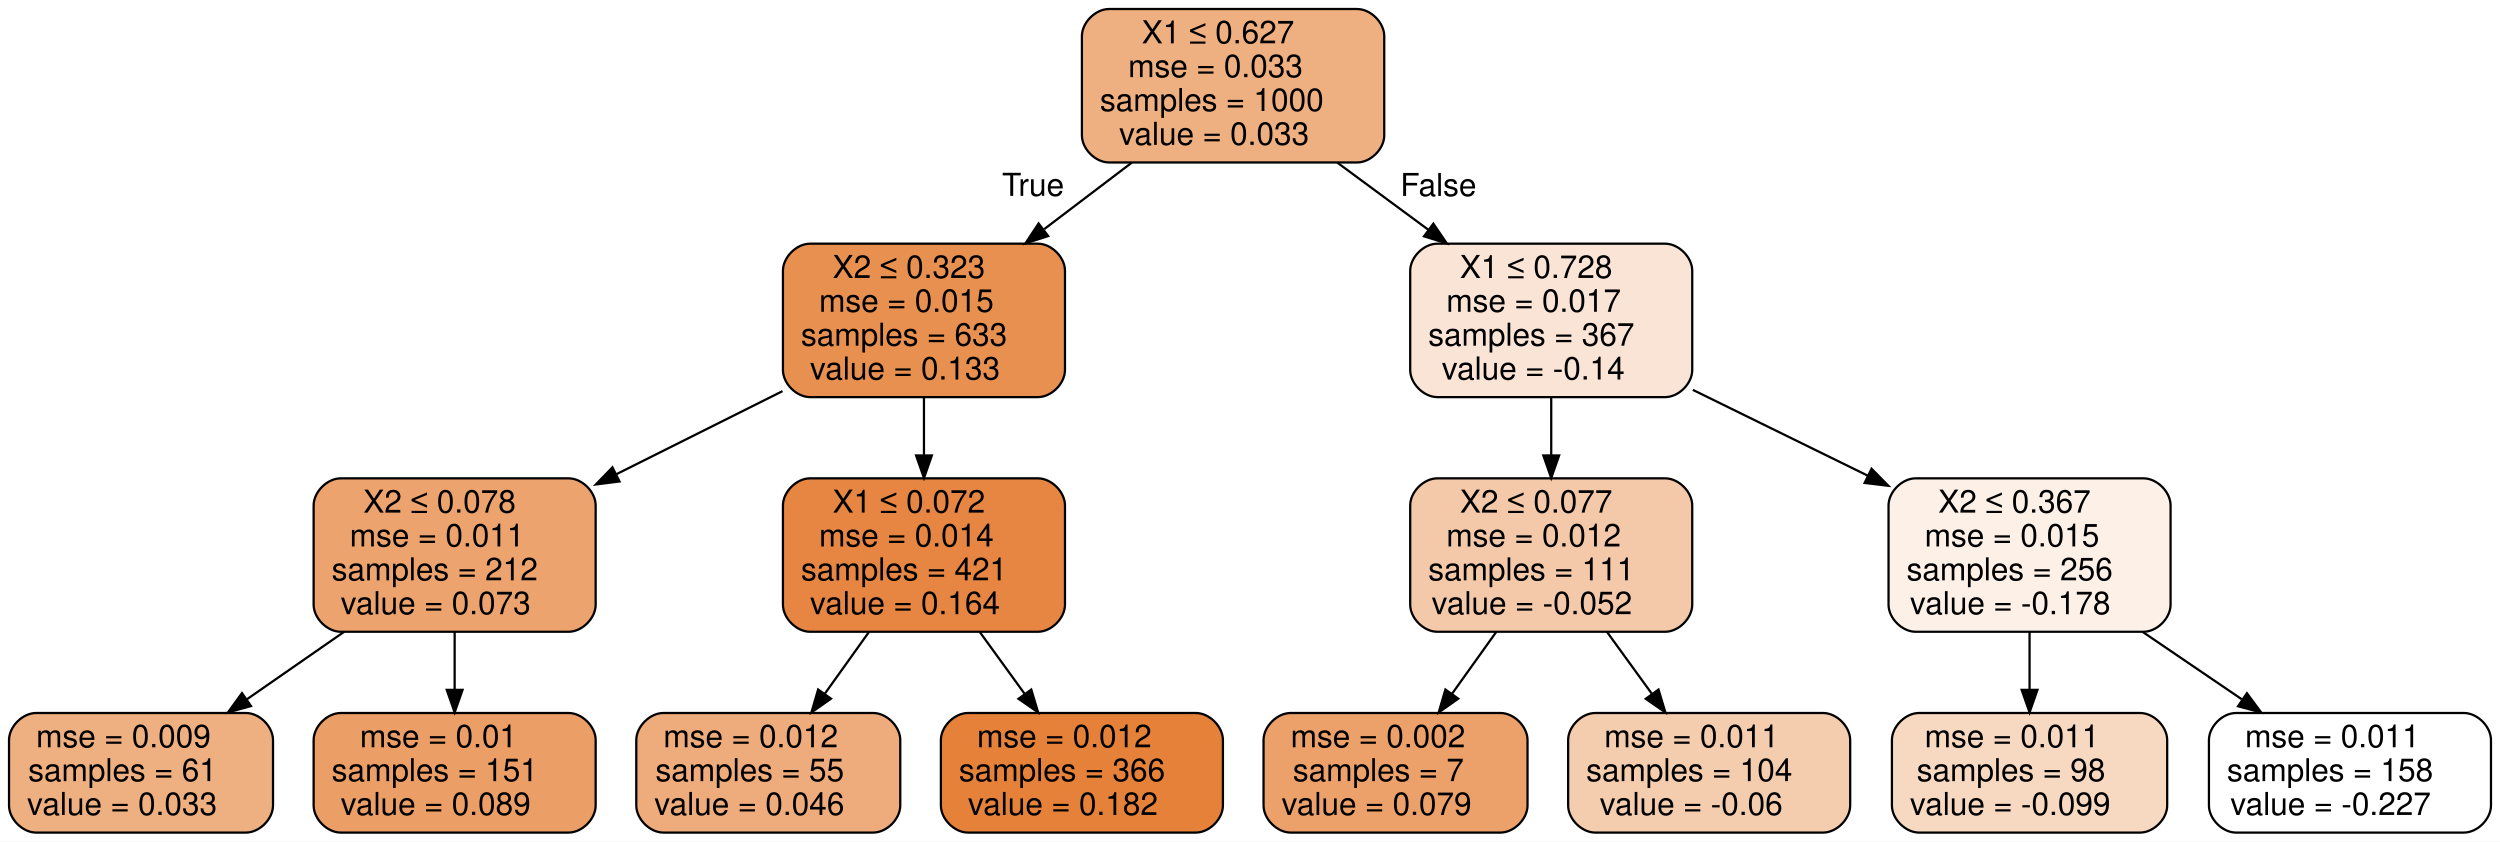
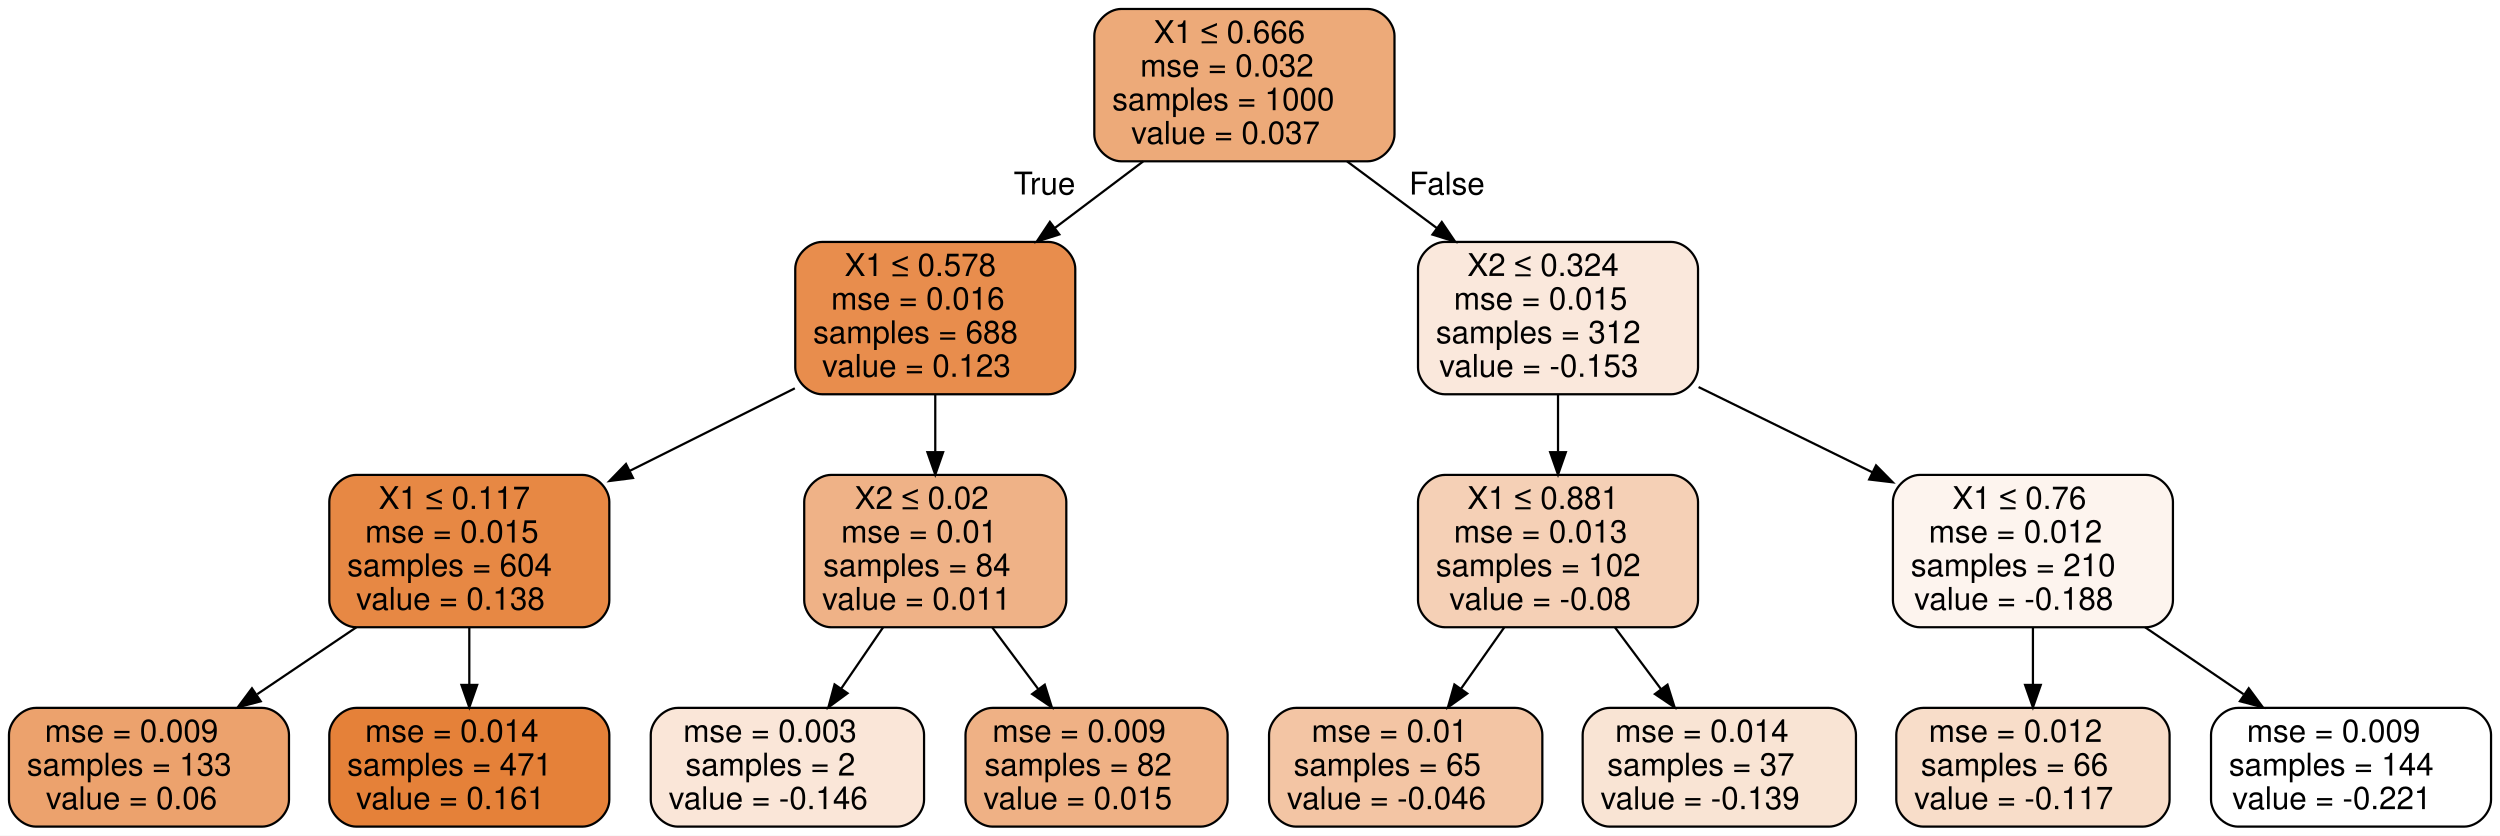
- <svg xmlns="http://www.w3.org/2000/svg" width="1108pt" height="373pt" viewBox="0.00 0.00 1108.00 373.00">
+ <svg xmlns="http://www.w3.org/2000/svg" width="1116pt" height="373pt" viewBox="0.00 0.00 1116.00 373.00">
  <g id="graph0" class="graph" transform="scale(1 1) rotate(0) translate(4 369)">
-     <polygon fill="#ffffff" stroke="transparent" points="-4,4 -4,-369 1104,-369 1104,4 -4,4" />
+     <polygon fill="#ffffff" stroke="transparent" points="-4,4 -4,-369 1112,-369 1112,4 -4,4" />
    <g id="node1" class="node">
-       <path fill="#eeaf81" stroke="#000000" d="M597.5,-365C597.5,-365 487.5,-365 487.5,-365 481.5,-365 475.5,-359 475.5,-353 475.5,-353 475.5,-309 475.5,-309 475.5,-303 481.5,-297 487.5,-297 487.5,-297 597.5,-297 597.5,-297 603.5,-297 609.5,-303 609.5,-309 609.5,-309 609.5,-353 609.5,-353 609.5,-359 603.5,-365 597.5,-365" />
-       <text text-anchor="start" x="502" y="-349.8" font-family="Helvetica,sans-Serif" font-size="14.00" fill="#000000">X1 ≤ 0.627</text>
-       <text text-anchor="start" x="496" y="-334.8" font-family="Helvetica,sans-Serif" font-size="14.00" fill="#000000">mse = 0.033</text>
-       <text text-anchor="start" x="483.5" y="-319.8" font-family="Helvetica,sans-Serif" font-size="14.00" fill="#000000">samples = 1000</text>
-       <text text-anchor="start" x="492" y="-304.8" font-family="Helvetica,sans-Serif" font-size="14.00" fill="#000000">value = 0.033</text>
+       <path fill="#edaa79" stroke="#000000" d="M606.5,-365C606.5,-365 496.5,-365 496.5,-365 490.5,-365 484.5,-359 484.5,-353 484.5,-353 484.5,-309 484.5,-309 484.5,-303 490.5,-297 496.5,-297 496.5,-297 606.5,-297 606.5,-297 612.5,-297 618.5,-303 618.5,-309 618.5,-309 618.5,-353 618.5,-353 618.5,-359 612.5,-365 606.5,-365" />
+       <text text-anchor="start" x="511" y="-349.8" font-family="Helvetica,sans-Serif" font-size="14.00" fill="#000000">X1 ≤ 0.666</text>
+       <text text-anchor="start" x="505" y="-334.8" font-family="Helvetica,sans-Serif" font-size="14.00" fill="#000000">mse = 0.032</text>
+       <text text-anchor="start" x="492.5" y="-319.8" font-family="Helvetica,sans-Serif" font-size="14.00" fill="#000000">samples = 1000</text>
+       <text text-anchor="start" x="501" y="-304.8" font-family="Helvetica,sans-Serif" font-size="14.00" fill="#000000">value = 0.037</text>
    </g>
    <g id="node2" class="node">
-       <path fill="#e89050" stroke="#000000" d="M456,-261C456,-261 355,-261 355,-261 349,-261 343,-255 343,-249 343,-249 343,-205 343,-205 343,-199 349,-193 355,-193 355,-193 456,-193 456,-193 462,-193 468,-199 468,-205 468,-205 468,-249 468,-249 468,-255 462,-261 456,-261" />
-       <text text-anchor="start" x="365" y="-245.8" font-family="Helvetica,sans-Serif" font-size="14.00" fill="#000000">X2 ≤ 0.323</text>
-       <text text-anchor="start" x="359" y="-230.8" font-family="Helvetica,sans-Serif" font-size="14.00" fill="#000000">mse = 0.015</text>
-       <text text-anchor="start" x="351" y="-215.8" font-family="Helvetica,sans-Serif" font-size="14.00" fill="#000000">samples = 633</text>
-       <text text-anchor="start" x="355" y="-200.8" font-family="Helvetica,sans-Serif" font-size="14.00" fill="#000000">value = 0.133</text>
+       <path fill="#e88d4d" stroke="#000000" d="M464,-261C464,-261 363,-261 363,-261 357,-261 351,-255 351,-249 351,-249 351,-205 351,-205 351,-199 357,-193 363,-193 363,-193 464,-193 464,-193 470,-193 476,-199 476,-205 476,-205 476,-249 476,-249 476,-255 470,-261 464,-261" />
+       <text text-anchor="start" x="373" y="-245.8" font-family="Helvetica,sans-Serif" font-size="14.00" fill="#000000">X1 ≤ 0.578</text>
+       <text text-anchor="start" x="367" y="-230.8" font-family="Helvetica,sans-Serif" font-size="14.00" fill="#000000">mse = 0.016</text>
+       <text text-anchor="start" x="359" y="-215.8" font-family="Helvetica,sans-Serif" font-size="14.00" fill="#000000">samples = 688</text>
+       <text text-anchor="start" x="363" y="-200.8" font-family="Helvetica,sans-Serif" font-size="14.00" fill="#000000">value = 0.123</text>
    </g>
    <g id="edge1" class="edge">
-       <path fill="none" stroke="#000000" d="M497.641,-296.947C485.222,-287.519 471.622,-277.195 458.774,-267.442" />
-       <polygon fill="#000000" stroke="#000000" points="460.541,-264.389 450.46,-261.13 456.308,-269.964 460.541,-264.389" />
-       <text text-anchor="middle" x="453.851" y="-282.199" font-family="Helvetica,sans-Serif" font-size="14.00" fill="#000000">True</text>
+       <path fill="none" stroke="#000000" d="M506.314,-296.947C493.685,-287.429 479.843,-276.998 466.793,-267.163" />
+       <polygon fill="#000000" stroke="#000000" points="468.88,-264.353 458.788,-261.13 464.668,-269.944 468.88,-264.353" />
+       <text text-anchor="middle" x="462.266" y="-282.187" font-family="Helvetica,sans-Serif" font-size="14.00" fill="#000000">True</text>
    </g>
    <g id="node9" class="node">
-       <path fill="#f9e4d5" stroke="#000000" d="M734,-261C734,-261 633,-261 633,-261 627,-261 621,-255 621,-249 621,-249 621,-205 621,-205 621,-199 627,-193 633,-193 633,-193 734,-193 734,-193 740,-193 746,-199 746,-205 746,-205 746,-249 746,-249 746,-255 740,-261 734,-261" />
-       <text text-anchor="start" x="643" y="-245.8" font-family="Helvetica,sans-Serif" font-size="14.00" fill="#000000">X1 ≤ 0.728</text>
-       <text text-anchor="start" x="637" y="-230.8" font-family="Helvetica,sans-Serif" font-size="14.00" fill="#000000">mse = 0.017</text>
-       <text text-anchor="start" x="629" y="-215.8" font-family="Helvetica,sans-Serif" font-size="14.00" fill="#000000">samples = 367</text>
-       <text text-anchor="start" x="635" y="-200.8" font-family="Helvetica,sans-Serif" font-size="14.00" fill="#000000">value = -0.14</text>
+       <path fill="#fae8dc" stroke="#000000" d="M742,-261C742,-261 641,-261 641,-261 635,-261 629,-255 629,-249 629,-249 629,-205 629,-205 629,-199 635,-193 641,-193 641,-193 742,-193 742,-193 748,-193 754,-199 754,-205 754,-205 754,-249 754,-249 754,-255 748,-261 742,-261" />
+       <text text-anchor="start" x="651" y="-245.8" font-family="Helvetica,sans-Serif" font-size="14.00" fill="#000000">X2 ≤ 0.324</text>
+       <text text-anchor="start" x="645" y="-230.8" font-family="Helvetica,sans-Serif" font-size="14.00" fill="#000000">mse = 0.015</text>
+       <text text-anchor="start" x="637" y="-215.8" font-family="Helvetica,sans-Serif" font-size="14.00" fill="#000000">samples = 312</text>
+       <text text-anchor="start" x="638.5" y="-200.8" font-family="Helvetica,sans-Serif" font-size="14.00" fill="#000000">value = -0.153</text>
    </g>
    <g id="edge8" class="edge">
-       <path fill="none" stroke="#000000" d="M588.669,-296.947C601.572,-287.429 615.715,-276.998 629.048,-267.163" />
-       <polygon fill="#000000" stroke="#000000" points="631.258,-269.883 637.228,-261.13 627.102,-264.249 631.258,-269.883" />
-       <text text-anchor="middle" x="633.494" y="-282.15" font-family="Helvetica,sans-Serif" font-size="14.00" fill="#000000">False</text>
+       <path fill="none" stroke="#000000" d="M597.341,-296.947C610.153,-287.429 624.195,-276.998 637.434,-267.163" />
+       <polygon fill="#000000" stroke="#000000" points="639.615,-269.903 645.556,-261.13 635.441,-264.284 639.615,-269.903" />
+       <text text-anchor="middle" x="641.907" y="-282.162" font-family="Helvetica,sans-Serif" font-size="14.00" fill="#000000">False</text>
    </g>
    <g id="node3" class="node">
-       <path fill="#eca36e" stroke="#000000" d="M248,-157C248,-157 147,-157 147,-157 141,-157 135,-151 135,-145 135,-145 135,-101 135,-101 135,-95 141,-89 147,-89 147,-89 248,-89 248,-89 254,-89 260,-95 260,-101 260,-101 260,-145 260,-145 260,-151 254,-157 248,-157" />
-       <text text-anchor="start" x="157" y="-141.8" font-family="Helvetica,sans-Serif" font-size="14.00" fill="#000000">X2 ≤ 0.078</text>
-       <text text-anchor="start" x="151" y="-126.8" font-family="Helvetica,sans-Serif" font-size="14.00" fill="#000000">mse = 0.011</text>
-       <text text-anchor="start" x="143" y="-111.8" font-family="Helvetica,sans-Serif" font-size="14.00" fill="#000000">samples = 212</text>
-       <text text-anchor="start" x="147" y="-96.8" font-family="Helvetica,sans-Serif" font-size="14.00" fill="#000000">value = 0.073</text>
+       <path fill="#e78844" stroke="#000000" d="M256,-157C256,-157 155,-157 155,-157 149,-157 143,-151 143,-145 143,-145 143,-101 143,-101 143,-95 149,-89 155,-89 155,-89 256,-89 256,-89 262,-89 268,-95 268,-101 268,-101 268,-145 268,-145 268,-151 262,-157 256,-157" />
+       <text text-anchor="start" x="165" y="-141.8" font-family="Helvetica,sans-Serif" font-size="14.00" fill="#000000">X1 ≤ 0.117</text>
+       <text text-anchor="start" x="159" y="-126.8" font-family="Helvetica,sans-Serif" font-size="14.00" fill="#000000">mse = 0.015</text>
+       <text text-anchor="start" x="151" y="-111.8" font-family="Helvetica,sans-Serif" font-size="14.00" fill="#000000">samples = 604</text>
+       <text text-anchor="start" x="155" y="-96.8" font-family="Helvetica,sans-Serif" font-size="14.00" fill="#000000">value = 0.138</text>
    </g>
    <g id="edge2" class="edge">
-       <path fill="none" stroke="#000000" d="M342.811,-195.655C319.582,-184.041 293.071,-170.785 269.108,-158.804" />
-       <polygon fill="#000000" stroke="#000000" points="270.57,-155.622 260.06,-154.28 267.44,-161.883 270.57,-155.622" />
+       <path fill="none" stroke="#000000" d="M350.811,-195.655C327.582,-184.041 301.071,-170.785 277.108,-158.804" />
+       <polygon fill="#000000" stroke="#000000" points="278.57,-155.622 268.06,-154.28 275.44,-161.883 278.57,-155.622" />
    </g>
    <g id="node6" class="node">
-       <path fill="#e68642" stroke="#000000" d="M456,-157C456,-157 355,-157 355,-157 349,-157 343,-151 343,-145 343,-145 343,-101 343,-101 343,-95 349,-89 355,-89 355,-89 456,-89 456,-89 462,-89 468,-95 468,-101 468,-101 468,-145 468,-145 468,-151 462,-157 456,-157" />
-       <text text-anchor="start" x="365" y="-141.8" font-family="Helvetica,sans-Serif" font-size="14.00" fill="#000000">X1 ≤ 0.072</text>
-       <text text-anchor="start" x="359" y="-126.8" font-family="Helvetica,sans-Serif" font-size="14.00" fill="#000000">mse = 0.014</text>
-       <text text-anchor="start" x="351" y="-111.8" font-family="Helvetica,sans-Serif" font-size="14.00" fill="#000000">samples = 421</text>
-       <text text-anchor="start" x="355" y="-96.8" font-family="Helvetica,sans-Serif" font-size="14.00" fill="#000000">value = 0.164</text>
+       <path fill="#efb287" stroke="#000000" d="M460,-157C460,-157 367,-157 367,-157 361,-157 355,-151 355,-145 355,-145 355,-101 355,-101 355,-95 361,-89 367,-89 367,-89 460,-89 460,-89 466,-89 472,-95 472,-101 472,-101 472,-145 472,-145 472,-151 466,-157 460,-157" />
+       <text text-anchor="start" x="377.5" y="-141.8" font-family="Helvetica,sans-Serif" font-size="14.00" fill="#000000">X2 ≤ 0.02</text>
+       <text text-anchor="start" x="371.5" y="-126.8" font-family="Helvetica,sans-Serif" font-size="14.00" fill="#000000">mse = 0.01</text>
+       <text text-anchor="start" x="363.5" y="-111.8" font-family="Helvetica,sans-Serif" font-size="14.00" fill="#000000">samples = 84</text>
+       <text text-anchor="start" x="363" y="-96.8" font-family="Helvetica,sans-Serif" font-size="14.00" fill="#000000">value = 0.011</text>
    </g>
    <g id="edge5" class="edge">
-       <path fill="none" stroke="#000000" d="M405.5,-192.946C405.5,-184.776 405.5,-175.932 405.5,-167.37" />
-       <polygon fill="#000000" stroke="#000000" points="409,-167.13 405.5,-157.13 402,-167.13 409,-167.13" />
+       <path fill="none" stroke="#000000" d="M413.5,-192.946C413.5,-184.776 413.5,-175.932 413.5,-167.37" />
+       <polygon fill="#000000" stroke="#000000" points="417,-167.13 413.5,-157.13 410,-167.13 417,-167.13" />
    </g>
    <g id="node4" class="node">
-       <path fill="#eeaf81" stroke="#000000" d="M105,-53C105,-53 12,-53 12,-53 6,-53 0,-47 0,-41 0,-41 0,-12 0,-12 0,-6 6,0 12,0 12,0 105,0 105,0 111,0 117,-6 117,-12 117,-12 117,-41 117,-41 117,-47 111,-53 105,-53" />
-       <text text-anchor="start" x="12" y="-37.8" font-family="Helvetica,sans-Serif" font-size="14.00" fill="#000000">mse = 0.009</text>
-       <text text-anchor="start" x="8.5" y="-22.8" font-family="Helvetica,sans-Serif" font-size="14.00" fill="#000000">samples = 61</text>
-       <text text-anchor="start" x="8" y="-7.8" font-family="Helvetica,sans-Serif" font-size="14.00" fill="#000000">value = 0.033</text>
+       <path fill="#eca26d" stroke="#000000" d="M113,-53C113,-53 12,-53 12,-53 6,-53 0,-47 0,-41 0,-41 0,-12 0,-12 0,-6 6,0 12,0 12,0 113,0 113,0 119,0 125,-6 125,-12 125,-12 125,-41 125,-41 125,-47 119,-53 113,-53" />
+       <text text-anchor="start" x="16" y="-37.8" font-family="Helvetica,sans-Serif" font-size="14.00" fill="#000000">mse = 0.009</text>
+       <text text-anchor="start" x="8" y="-22.8" font-family="Helvetica,sans-Serif" font-size="14.00" fill="#000000">samples = 133</text>
+       <text text-anchor="start" x="16.5" y="-7.8" font-family="Helvetica,sans-Serif" font-size="14.00" fill="#000000">value = 0.06</text>
    </g>
    <g id="edge3" class="edge">
-       <path fill="none" stroke="#000000" d="M148.494,-88.978C134.513,-79.271 119.316,-68.721 105.46,-59.102" />
-       <polygon fill="#000000" stroke="#000000" points="107.239,-56.076 97.029,-53.248 103.247,-61.826 107.239,-56.076" />
+       <path fill="none" stroke="#000000" d="M155.083,-88.978C140.7,-79.271 125.066,-68.721 110.811,-59.102" />
+       <polygon fill="#000000" stroke="#000000" points="112.385,-55.941 102.138,-53.248 108.469,-61.743 112.385,-55.941" />
    </g>
    <g id="node5" class="node">
-       <path fill="#eb9e66" stroke="#000000" d="M248,-53C248,-53 147,-53 147,-53 141,-53 135,-47 135,-41 135,-41 135,-12 135,-12 135,-6 141,0 147,0 147,0 248,0 248,0 254,0 260,-6 260,-12 260,-12 260,-41 260,-41 260,-47 254,-53 248,-53" />
-       <text text-anchor="start" x="155.5" y="-37.8" font-family="Helvetica,sans-Serif" font-size="14.00" fill="#000000">mse = 0.01</text>
-       <text text-anchor="start" x="143" y="-22.8" font-family="Helvetica,sans-Serif" font-size="14.00" fill="#000000">samples = 151</text>
-       <text text-anchor="start" x="147" y="-7.8" font-family="Helvetica,sans-Serif" font-size="14.00" fill="#000000">value = 0.089</text>
+       <path fill="#e58139" stroke="#000000" d="M256,-53C256,-53 155,-53 155,-53 149,-53 143,-47 143,-41 143,-41 143,-12 143,-12 143,-6 149,0 155,0 155,0 256,0 256,0 262,0 268,-6 268,-12 268,-12 268,-41 268,-41 268,-47 262,-53 256,-53" />
+       <text text-anchor="start" x="159" y="-37.8" font-family="Helvetica,sans-Serif" font-size="14.00" fill="#000000">mse = 0.014</text>
+       <text text-anchor="start" x="151" y="-22.8" font-family="Helvetica,sans-Serif" font-size="14.00" fill="#000000">samples = 471</text>
+       <text text-anchor="start" x="155" y="-7.8" font-family="Helvetica,sans-Serif" font-size="14.00" fill="#000000">value = 0.161</text>
    </g>
    <g id="edge4" class="edge">
-       <path fill="none" stroke="#000000" d="M197.5,-88.978C197.5,-80.736 197.5,-71.887 197.5,-63.515" />
-       <polygon fill="#000000" stroke="#000000" points="201,-63.248 197.5,-53.248 194,-63.248 201,-63.248" />
+       <path fill="none" stroke="#000000" d="M205.5,-88.978C205.5,-80.736 205.5,-71.887 205.5,-63.515" />
+       <polygon fill="#000000" stroke="#000000" points="209,-63.248 205.5,-53.248 202,-63.248 209,-63.248" />
    </g>
    <g id="node7" class="node">
-       <path fill="#eeab7b" stroke="#000000" d="M383,-53C383,-53 290,-53 290,-53 284,-53 278,-47 278,-41 278,-41 278,-12 278,-12 278,-6 284,0 290,0 290,0 383,0 383,0 389,0 395,-6 395,-12 395,-12 395,-41 395,-41 395,-47 389,-53 383,-53" />
-       <text text-anchor="start" x="290" y="-37.8" font-family="Helvetica,sans-Serif" font-size="14.00" fill="#000000">mse = 0.012</text>
-       <text text-anchor="start" x="286.5" y="-22.8" font-family="Helvetica,sans-Serif" font-size="14.00" fill="#000000">samples = 55</text>
-       <text text-anchor="start" x="286" y="-7.8" font-family="Helvetica,sans-Serif" font-size="14.00" fill="#000000">value = 0.046</text>
+       <path fill="#fae6d8" stroke="#000000" d="M396.5,-53C396.5,-53 298.5,-53 298.5,-53 292.5,-53 286.5,-47 286.5,-41 286.5,-41 286.5,-12 286.5,-12 286.5,-6 292.5,0 298.5,0 298.5,0 396.5,0 396.5,0 402.5,0 408.5,-6 408.5,-12 408.5,-12 408.5,-41 408.5,-41 408.5,-47 402.5,-53 396.5,-53" />
+       <text text-anchor="start" x="301" y="-37.8" font-family="Helvetica,sans-Serif" font-size="14.00" fill="#000000">mse = 0.003</text>
+       <text text-anchor="start" x="302" y="-22.8" font-family="Helvetica,sans-Serif" font-size="14.00" fill="#000000">samples = 2</text>
+       <text text-anchor="start" x="294.5" y="-7.8" font-family="Helvetica,sans-Serif" font-size="14.00" fill="#000000">value = -0.146</text>
    </g>
    <g id="edge6" class="edge">
-       <path fill="none" stroke="#000000" d="M381.173,-88.978C374.822,-80.095 367.966,-70.507 361.577,-61.571" />
-       <polygon fill="#000000" stroke="#000000" points="364.289,-59.347 355.626,-53.248 358.595,-63.419 364.289,-59.347" />
+       <path fill="none" stroke="#000000" d="M390.231,-88.978C384.156,-80.095 377.598,-70.507 371.486,-61.571" />
+       <polygon fill="#000000" stroke="#000000" points="374.329,-59.527 365.794,-53.248 368.551,-63.478 374.329,-59.527" />
    </g>
    <g id="node8" class="node">
-       <path fill="#e58139" stroke="#000000" d="M526,-53C526,-53 425,-53 425,-53 419,-53 413,-47 413,-41 413,-41 413,-12 413,-12 413,-6 419,0 425,0 425,0 526,0 526,0 532,0 538,-6 538,-12 538,-12 538,-41 538,-41 538,-47 532,-53 526,-53" />
-       <text text-anchor="start" x="429" y="-37.8" font-family="Helvetica,sans-Serif" font-size="14.00" fill="#000000">mse = 0.012</text>
-       <text text-anchor="start" x="421" y="-22.8" font-family="Helvetica,sans-Serif" font-size="14.00" fill="#000000">samples = 366</text>
-       <text text-anchor="start" x="425" y="-7.8" font-family="Helvetica,sans-Serif" font-size="14.00" fill="#000000">value = 0.182</text>
+       <path fill="#efb185" stroke="#000000" d="M532,-53C532,-53 439,-53 439,-53 433,-53 427,-47 427,-41 427,-41 427,-12 427,-12 427,-6 433,0 439,0 439,0 532,0 532,0 538,0 544,-6 544,-12 544,-12 544,-41 544,-41 544,-47 538,-53 532,-53" />
+       <text text-anchor="start" x="439" y="-37.8" font-family="Helvetica,sans-Serif" font-size="14.00" fill="#000000">mse = 0.009</text>
+       <text text-anchor="start" x="435.5" y="-22.8" font-family="Helvetica,sans-Serif" font-size="14.00" fill="#000000">samples = 82</text>
+       <text text-anchor="start" x="435" y="-7.8" font-family="Helvetica,sans-Serif" font-size="14.00" fill="#000000">value = 0.015</text>
    </g>
    <g id="edge7" class="edge">
-       <path fill="none" stroke="#000000" d="M430.179,-88.978C436.623,-80.095 443.578,-70.507 450.06,-61.571" />
-       <polygon fill="#000000" stroke="#000000" points="453.058,-63.398 456.097,-53.248 447.392,-59.288 453.058,-63.398" />
+       <path fill="none" stroke="#000000" d="M438.885,-88.978C445.58,-80.004 452.813,-70.309 459.539,-61.295" />
+       <polygon fill="#000000" stroke="#000000" points="462.368,-63.356 465.543,-53.248 456.757,-59.17 462.368,-63.356" />
    </g>
    <g id="node10" class="node">
-       <path fill="#f4c9aa" stroke="#000000" d="M734,-157C734,-157 633,-157 633,-157 627,-157 621,-151 621,-145 621,-145 621,-101 621,-101 621,-95 627,-89 633,-89 633,-89 734,-89 734,-89 740,-89 746,-95 746,-101 746,-101 746,-145 746,-145 746,-151 740,-157 734,-157" />
-       <text text-anchor="start" x="643" y="-141.8" font-family="Helvetica,sans-Serif" font-size="14.00" fill="#000000">X2 ≤ 0.077</text>
-       <text text-anchor="start" x="637" y="-126.8" font-family="Helvetica,sans-Serif" font-size="14.00" fill="#000000">mse = 0.012</text>
-       <text text-anchor="start" x="629" y="-111.8" font-family="Helvetica,sans-Serif" font-size="14.00" fill="#000000">samples = 111</text>
-       <text text-anchor="start" x="630.5" y="-96.8" font-family="Helvetica,sans-Serif" font-size="14.00" fill="#000000">value = -0.052</text>
+       <path fill="#f5d0b6" stroke="#000000" d="M742,-157C742,-157 641,-157 641,-157 635,-157 629,-151 629,-145 629,-145 629,-101 629,-101 629,-95 635,-89 641,-89 641,-89 742,-89 742,-89 748,-89 754,-95 754,-101 754,-101 754,-145 754,-145 754,-151 748,-157 742,-157" />
+       <text text-anchor="start" x="651" y="-141.8" font-family="Helvetica,sans-Serif" font-size="14.00" fill="#000000">X1 ≤ 0.881</text>
+       <text text-anchor="start" x="645" y="-126.8" font-family="Helvetica,sans-Serif" font-size="14.00" fill="#000000">mse = 0.013</text>
+       <text text-anchor="start" x="637" y="-111.8" font-family="Helvetica,sans-Serif" font-size="14.00" fill="#000000">samples = 102</text>
+       <text text-anchor="start" x="643" y="-96.8" font-family="Helvetica,sans-Serif" font-size="14.00" fill="#000000">value = -0.08</text>
    </g>
    <g id="edge9" class="edge">
-       <path fill="none" stroke="#000000" d="M683.5,-192.946C683.5,-184.776 683.5,-175.932 683.5,-167.37" />
-       <polygon fill="#000000" stroke="#000000" points="687,-167.13 683.5,-157.13 680,-167.13 687,-167.13" />
+       <path fill="none" stroke="#000000" d="M691.5,-192.946C691.5,-184.776 691.5,-175.932 691.5,-167.37" />
+       <polygon fill="#000000" stroke="#000000" points="695,-167.13 691.5,-157.13 688,-167.13 695,-167.13" />
    </g>
    <g id="node13" class="node">
-       <path fill="#fcf0e7" stroke="#000000" d="M946,-157C946,-157 845,-157 845,-157 839,-157 833,-151 833,-145 833,-145 833,-101 833,-101 833,-95 839,-89 845,-89 845,-89 946,-89 946,-89 952,-89 958,-95 958,-101 958,-101 958,-145 958,-145 958,-151 952,-157 946,-157" />
-       <text text-anchor="start" x="855" y="-141.8" font-family="Helvetica,sans-Serif" font-size="14.00" fill="#000000">X2 ≤ 0.367</text>
-       <text text-anchor="start" x="849" y="-126.8" font-family="Helvetica,sans-Serif" font-size="14.00" fill="#000000">mse = 0.015</text>
-       <text text-anchor="start" x="841" y="-111.8" font-family="Helvetica,sans-Serif" font-size="14.00" fill="#000000">samples = 256</text>
-       <text text-anchor="start" x="842.5" y="-96.8" font-family="Helvetica,sans-Serif" font-size="14.00" fill="#000000">value = -0.178</text>
+       <path fill="#fdf4ee" stroke="#000000" d="M954,-157C954,-157 853,-157 853,-157 847,-157 841,-151 841,-145 841,-145 841,-101 841,-101 841,-95 847,-89 853,-89 853,-89 954,-89 954,-89 960,-89 966,-95 966,-101 966,-101 966,-145 966,-145 966,-151 960,-157 954,-157" />
+       <text text-anchor="start" x="867.5" y="-141.8" font-family="Helvetica,sans-Serif" font-size="14.00" fill="#000000">X1 ≤ 0.76</text>
+       <text text-anchor="start" x="857" y="-126.8" font-family="Helvetica,sans-Serif" font-size="14.00" fill="#000000">mse = 0.012</text>
+       <text text-anchor="start" x="849" y="-111.8" font-family="Helvetica,sans-Serif" font-size="14.00" fill="#000000">samples = 210</text>
+       <text text-anchor="start" x="850.5" y="-96.8" font-family="Helvetica,sans-Serif" font-size="14.00" fill="#000000">value = -0.188</text>
    </g>
    <g id="edge12" class="edge">
-       <path fill="none" stroke="#000000" d="M746.246,-196.219C770.605,-184.269 798.641,-170.516 823.791,-158.178" />
-       <polygon fill="#000000" stroke="#000000" points="825.478,-161.249 832.914,-153.702 822.395,-154.964 825.478,-161.249" />
+       <path fill="none" stroke="#000000" d="M754.246,-196.219C778.605,-184.269 806.641,-170.516 831.791,-158.178" />
+       <polygon fill="#000000" stroke="#000000" points="833.478,-161.249 840.914,-153.702 830.395,-154.964 833.478,-161.249" />
    </g>
    <g id="node11" class="node">
-       <path fill="#eca16b" stroke="#000000" d="M661,-53C661,-53 568,-53 568,-53 562,-53 556,-47 556,-41 556,-41 556,-12 556,-12 556,-6 562,0 568,0 568,0 661,0 661,0 667,0 673,-6 673,-12 673,-12 673,-41 673,-41 673,-47 667,-53 661,-53" />
-       <text text-anchor="start" x="568" y="-37.8" font-family="Helvetica,sans-Serif" font-size="14.00" fill="#000000">mse = 0.002</text>
-       <text text-anchor="start" x="569" y="-22.8" font-family="Helvetica,sans-Serif" font-size="14.00" fill="#000000">samples = 7</text>
-       <text text-anchor="start" x="564" y="-7.8" font-family="Helvetica,sans-Serif" font-size="14.00" fill="#000000">value = 0.079</text>
+       <path fill="#f3c5a4" stroke="#000000" d="M672.5,-53C672.5,-53 574.5,-53 574.5,-53 568.5,-53 562.5,-47 562.5,-41 562.5,-41 562.5,-12 562.5,-12 562.5,-6 568.5,0 574.5,0 574.5,0 672.5,0 672.5,0 678.5,0 684.5,-6 684.5,-12 684.5,-12 684.5,-41 684.5,-41 684.5,-47 678.5,-53 672.5,-53" />
+       <text text-anchor="start" x="581.5" y="-37.8" font-family="Helvetica,sans-Serif" font-size="14.00" fill="#000000">mse = 0.01</text>
+       <text text-anchor="start" x="573.5" y="-22.8" font-family="Helvetica,sans-Serif" font-size="14.00" fill="#000000">samples = 65</text>
+       <text text-anchor="start" x="570.5" y="-7.8" font-family="Helvetica,sans-Serif" font-size="14.00" fill="#000000">value = -0.046</text>
    </g>
    <g id="edge10" class="edge">
-       <path fill="none" stroke="#000000" d="M659.173,-88.978C652.822,-80.095 645.966,-70.507 639.577,-61.571" />
-       <polygon fill="#000000" stroke="#000000" points="642.289,-59.347 633.626,-53.248 636.595,-63.419 642.289,-59.347" />
+       <path fill="none" stroke="#000000" d="M667.526,-88.978C661.267,-80.095 654.51,-70.507 648.213,-61.571" />
+       <polygon fill="#000000" stroke="#000000" points="650.97,-59.407 642.349,-53.248 645.248,-63.439 650.97,-59.407" />
    </g>
    <g id="node12" class="node">
-       <path fill="#f4ccae" stroke="#000000" d="M804,-53C804,-53 703,-53 703,-53 697,-53 691,-47 691,-41 691,-41 691,-12 691,-12 691,-6 697,0 703,0 703,0 804,0 804,0 810,0 816,-6 816,-12 816,-12 816,-41 816,-41 816,-47 810,-53 804,-53" />
-       <text text-anchor="start" x="707" y="-37.8" font-family="Helvetica,sans-Serif" font-size="14.00" fill="#000000">mse = 0.011</text>
-       <text text-anchor="start" x="699" y="-22.8" font-family="Helvetica,sans-Serif" font-size="14.00" fill="#000000">samples = 104</text>
-       <text text-anchor="start" x="705" y="-7.8" font-family="Helvetica,sans-Serif" font-size="14.00" fill="#000000">value = -0.06</text>
+       <path fill="#f9e4d4" stroke="#000000" d="M812.5,-53C812.5,-53 714.5,-53 714.5,-53 708.5,-53 702.5,-47 702.5,-41 702.5,-41 702.5,-12 702.5,-12 702.5,-6 708.5,0 714.5,0 714.5,0 812.5,0 812.5,0 818.5,0 824.5,-6 824.5,-12 824.5,-12 824.5,-41 824.5,-41 824.5,-47 818.5,-53 812.5,-53" />
+       <text text-anchor="start" x="717" y="-37.8" font-family="Helvetica,sans-Serif" font-size="14.00" fill="#000000">mse = 0.014</text>
+       <text text-anchor="start" x="713.5" y="-22.8" font-family="Helvetica,sans-Serif" font-size="14.00" fill="#000000">samples = 37</text>
+       <text text-anchor="start" x="710.5" y="-7.8" font-family="Helvetica,sans-Serif" font-size="14.00" fill="#000000">value = -0.139</text>
    </g>
    <g id="edge11" class="edge">
-       <path fill="none" stroke="#000000" d="M708.179,-88.978C714.622,-80.095 721.578,-70.507 728.06,-61.571" />
-       <polygon fill="#000000" stroke="#000000" points="731.058,-63.398 734.097,-53.248 725.392,-59.288 731.058,-63.398" />
+       <path fill="none" stroke="#000000" d="M716.885,-88.978C723.58,-80.004 730.813,-70.309 737.539,-61.295" />
+       <polygon fill="#000000" stroke="#000000" points="740.368,-63.356 743.543,-53.248 734.757,-59.17 740.368,-63.356" />
    </g>
    <g id="node14" class="node">
-       <path fill="#f7d8c1" stroke="#000000" d="M944.5,-53C944.5,-53 846.5,-53 846.5,-53 840.5,-53 834.5,-47 834.5,-41 834.5,-41 834.5,-12 834.5,-12 834.5,-6 840.5,0 846.5,0 846.5,0 944.5,0 944.5,0 950.5,0 956.5,-6 956.5,-12 956.5,-12 956.5,-41 956.5,-41 956.5,-47 950.5,-53 944.5,-53" />
-       <text text-anchor="start" x="849" y="-37.8" font-family="Helvetica,sans-Serif" font-size="14.00" fill="#000000">mse = 0.011</text>
-       <text text-anchor="start" x="845.5" y="-22.8" font-family="Helvetica,sans-Serif" font-size="14.00" fill="#000000">samples = 98</text>
-       <text text-anchor="start" x="842.5" y="-7.8" font-family="Helvetica,sans-Serif" font-size="14.00" fill="#000000">value = -0.099</text>
+       <path fill="#f8ddc9" stroke="#000000" d="M952.5,-53C952.5,-53 854.5,-53 854.5,-53 848.5,-53 842.5,-47 842.5,-41 842.5,-41 842.5,-12 842.5,-12 842.5,-6 848.5,0 854.5,0 854.5,0 952.5,0 952.5,0 958.5,0 964.5,-6 964.5,-12 964.5,-12 964.5,-41 964.5,-41 964.5,-47 958.5,-53 952.5,-53" />
+       <text text-anchor="start" x="857" y="-37.8" font-family="Helvetica,sans-Serif" font-size="14.00" fill="#000000">mse = 0.012</text>
+       <text text-anchor="start" x="853.5" y="-22.8" font-family="Helvetica,sans-Serif" font-size="14.00" fill="#000000">samples = 66</text>
+       <text text-anchor="start" x="850.5" y="-7.8" font-family="Helvetica,sans-Serif" font-size="14.00" fill="#000000">value = -0.117</text>
    </g>
    <g id="edge13" class="edge">
-       <path fill="none" stroke="#000000" d="M895.5,-88.978C895.5,-80.736 895.5,-71.887 895.5,-63.515" />
-       <polygon fill="#000000" stroke="#000000" points="899,-63.248 895.5,-53.248 892,-63.248 899,-63.248" />
+       <path fill="none" stroke="#000000" d="M903.5,-88.978C903.5,-80.736 903.5,-71.887 903.5,-63.515" />
+       <polygon fill="#000000" stroke="#000000" points="907,-63.248 903.5,-53.248 900,-63.248 907,-63.248" />
    </g>
    <g id="node15" class="node">
-       <path fill="#ffffff" stroke="#000000" d="M1088,-53C1088,-53 987,-53 987,-53 981,-53 975,-47 975,-41 975,-41 975,-12 975,-12 975,-6 981,0 987,0 987,0 1088,0 1088,0 1094,0 1100,-6 1100,-12 1100,-12 1100,-41 1100,-41 1100,-47 1094,-53 1088,-53" />
-       <text text-anchor="start" x="991" y="-37.8" font-family="Helvetica,sans-Serif" font-size="14.00" fill="#000000">mse = 0.011</text>
-       <text text-anchor="start" x="983" y="-22.8" font-family="Helvetica,sans-Serif" font-size="14.00" fill="#000000">samples = 158</text>
-       <text text-anchor="start" x="984.5" y="-7.8" font-family="Helvetica,sans-Serif" font-size="14.00" fill="#000000">value = -0.227</text>
+       <path fill="#ffffff" stroke="#000000" d="M1096,-53C1096,-53 995,-53 995,-53 989,-53 983,-47 983,-41 983,-41 983,-12 983,-12 983,-6 989,0 995,0 995,0 1096,0 1096,0 1102,0 1108,-6 1108,-12 1108,-12 1108,-41 1108,-41 1108,-47 1102,-53 1096,-53" />
+       <text text-anchor="start" x="999" y="-37.8" font-family="Helvetica,sans-Serif" font-size="14.00" fill="#000000">mse = 0.009</text>
+       <text text-anchor="start" x="991" y="-22.8" font-family="Helvetica,sans-Serif" font-size="14.00" fill="#000000">samples = 144</text>
+       <text text-anchor="start" x="992.5" y="-7.8" font-family="Helvetica,sans-Serif" font-size="14.00" fill="#000000">value = -0.221</text>
    </g>
    <g id="edge14" class="edge">
-       <path fill="none" stroke="#000000" d="M945.564,-88.978C959.847,-79.271 975.371,-68.721 989.526,-59.102" />
-       <polygon fill="#000000" stroke="#000000" points="991.836,-61.764 998.139,-53.248 987.901,-55.974 991.836,-61.764" />
+       <path fill="none" stroke="#000000" d="M953.564,-88.978C967.847,-79.271 983.371,-68.721 997.526,-59.102" />
+       <polygon fill="#000000" stroke="#000000" points="999.836,-61.764 1006.139,-53.248 995.901,-55.974 999.836,-61.764" />
    </g>
  </g>
</svg>
